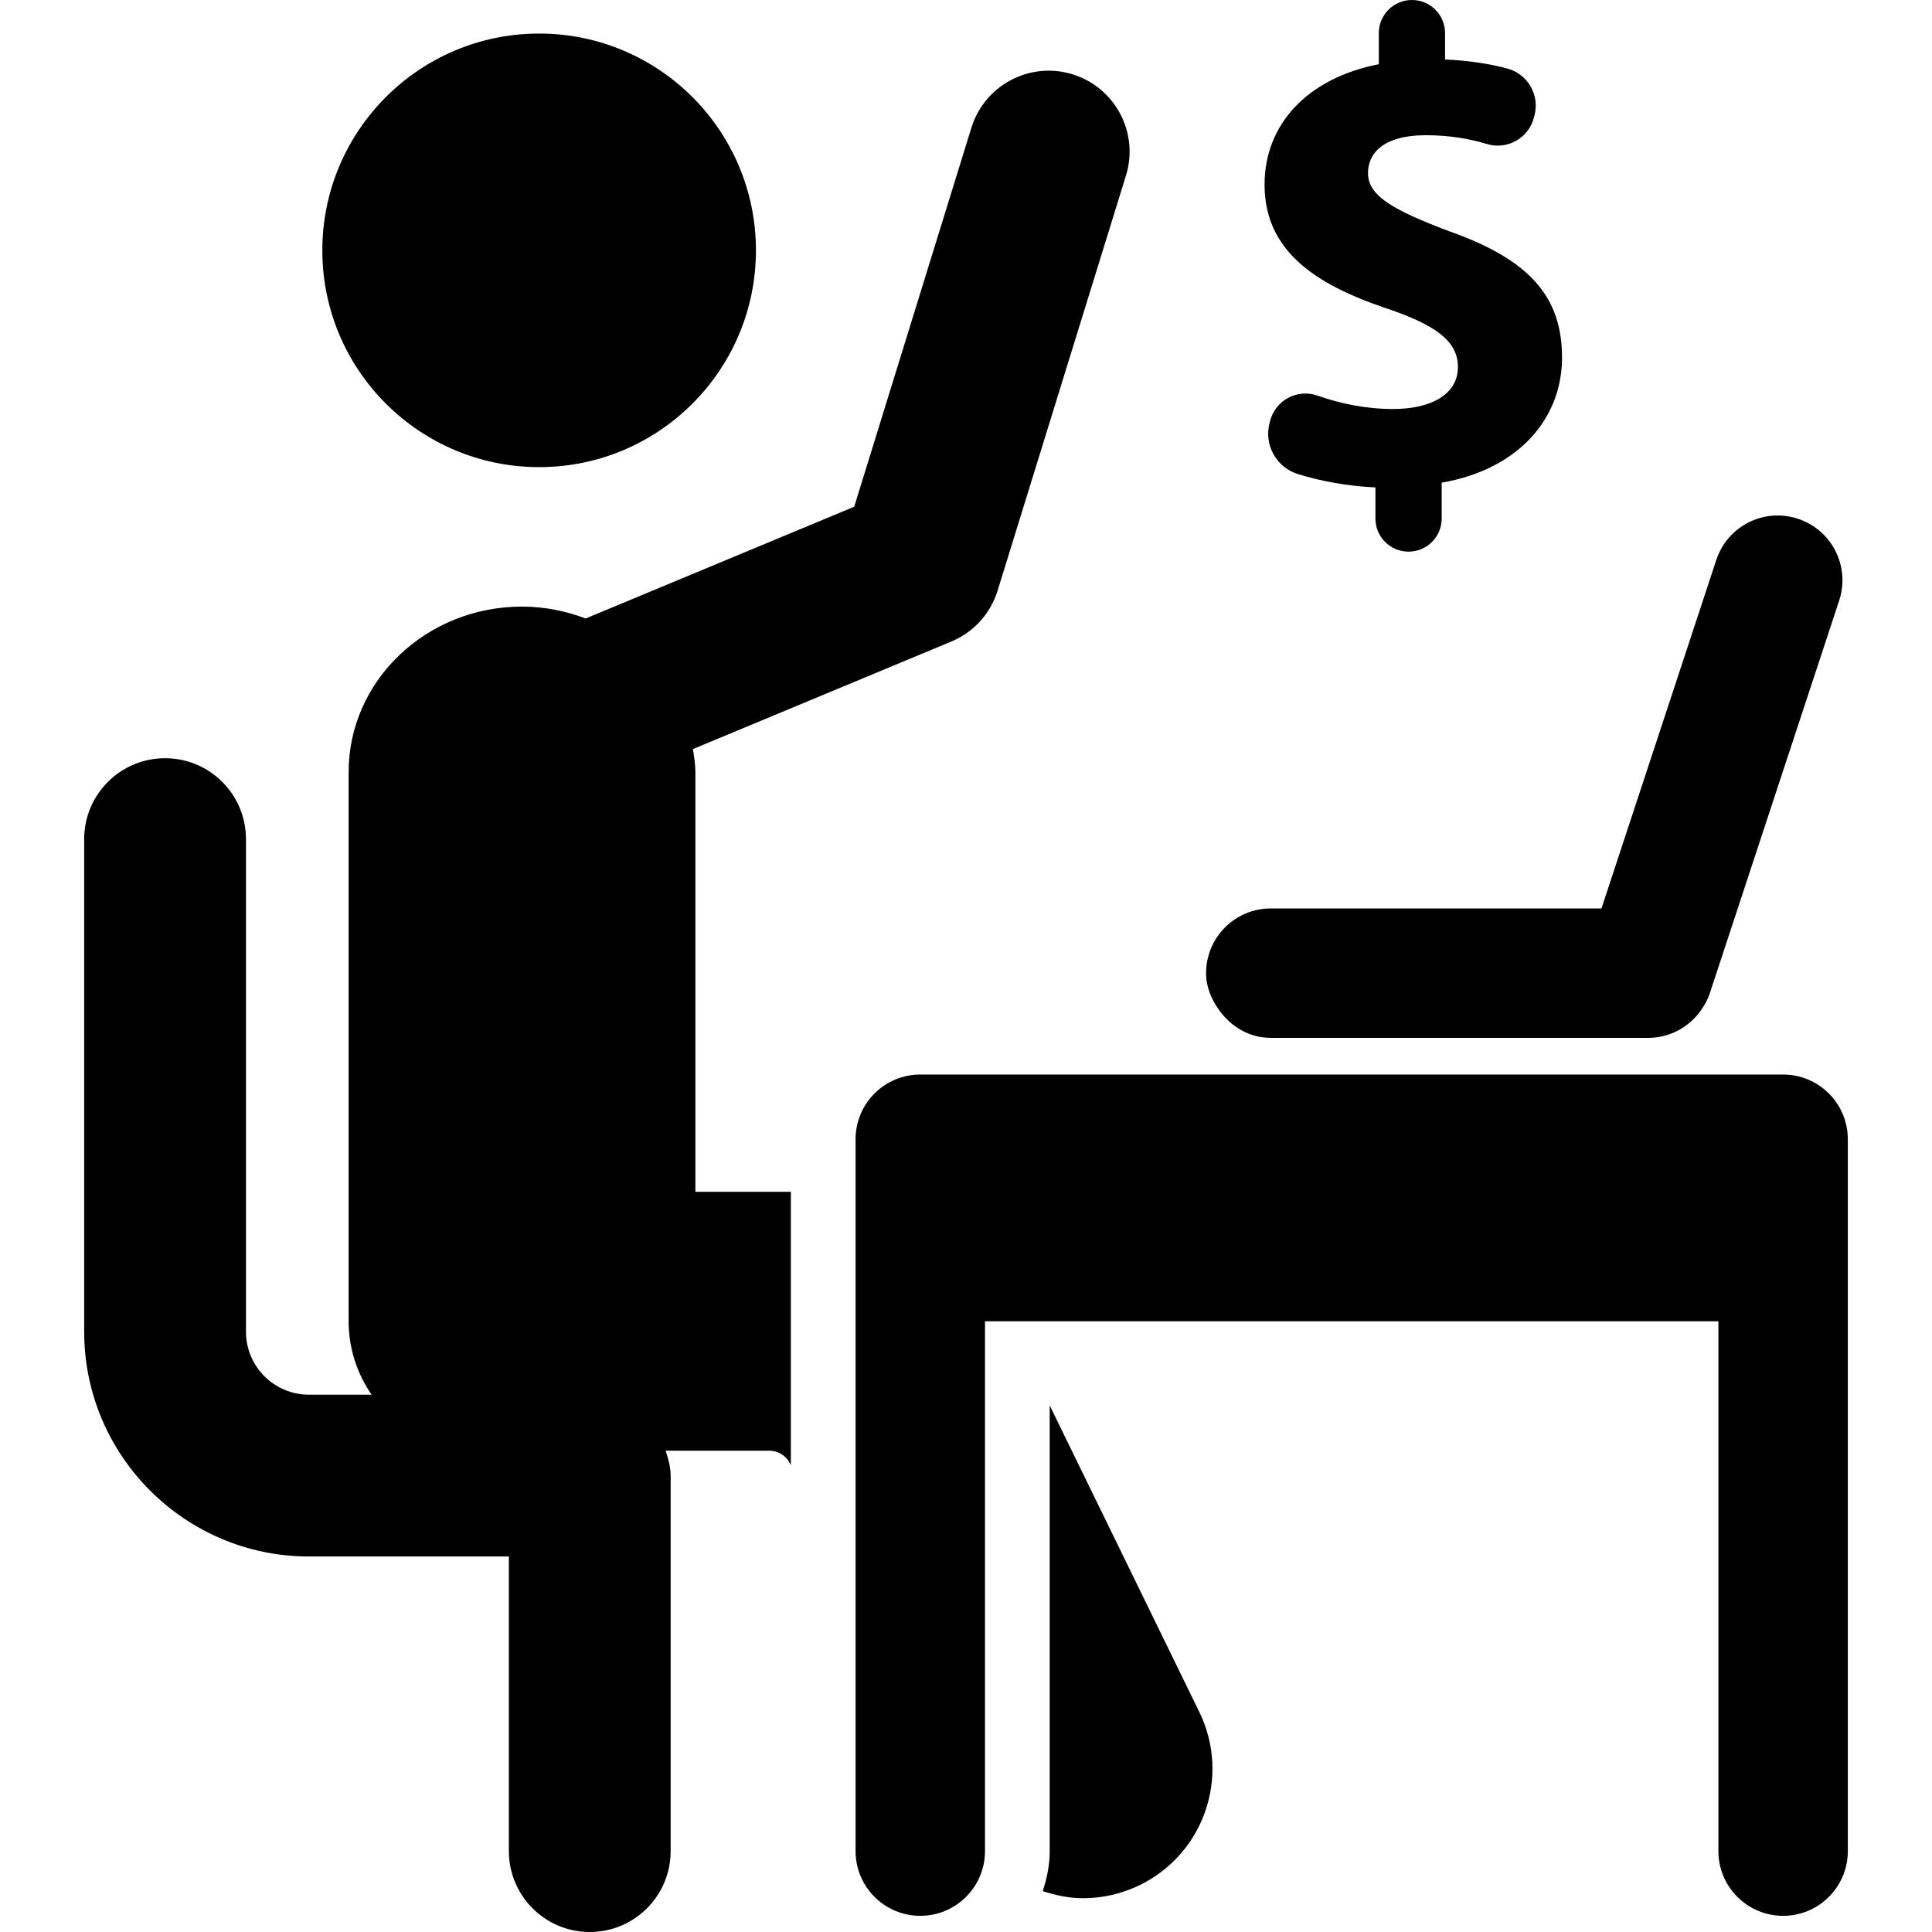
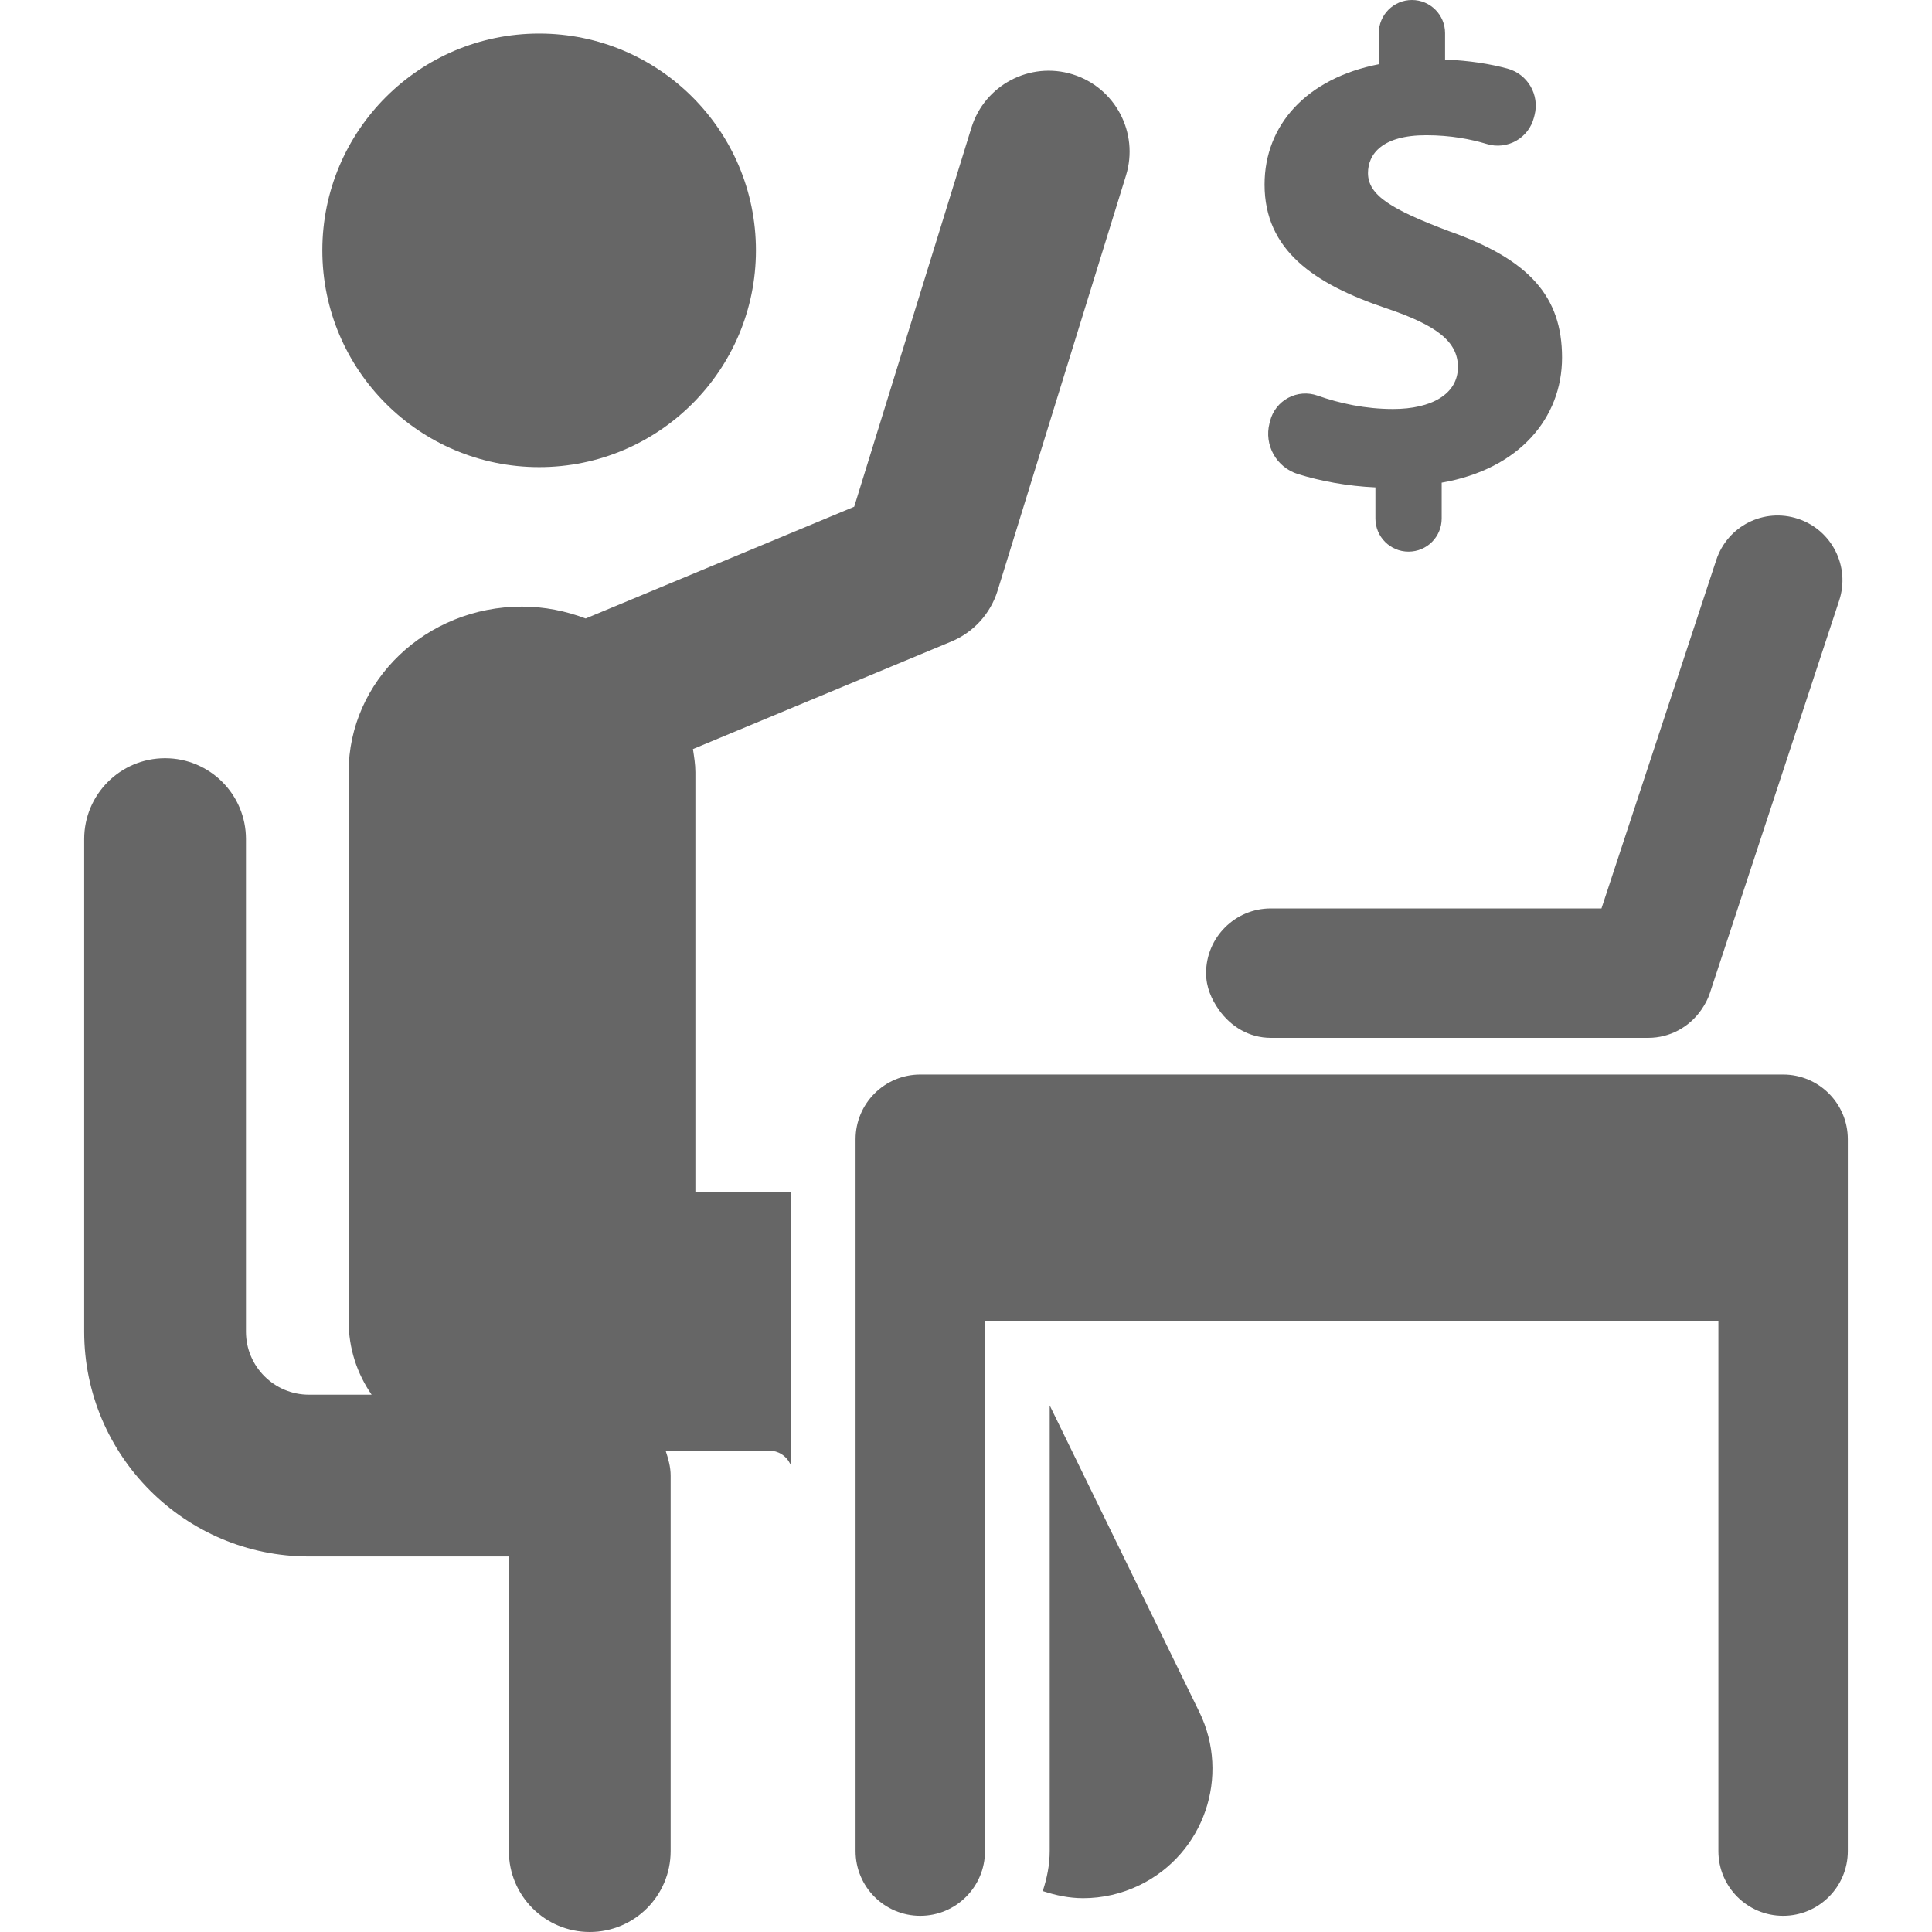
<svg xmlns="http://www.w3.org/2000/svg" version="1.1" id="Capa_1" x="0px" y="0px" viewBox="0 0 492.373 492.373" style="enable-background:new 0 0 492.373 492.373;" xml:space="preserve">
  <g>
-     <path d="M177.221,196.774c0-2.012-0.334-3.936-0.62-5.873l65.857-27.409c5.645-2.352,9.961-7.086,11.773-12.941l32.727-105.824   c3.358-10.872-2.729-22.419-13.609-25.786c-10.855-3.366-22.419,2.722-25.785,13.609l-29.868,96.587l-68.433,28.485   c-5.036-1.904-10.49-3.029-16.237-3.029c-24.391,0-44.177,18.883-44.177,42.18v139.952c0,6.959,2.18,13.393,5.859,18.715H78.734   c-8.85,0-16.049-7.2-16.049-16.05V213.847c0-11.387-9.229-20.615-20.616-20.615s-20.615,9.229-20.615,20.615v125.545   c0,31.583,25.697,57.28,57.28,57.28h50.951v75.085c0,11.387,9.229,20.616,20.616,20.616s20.615-9.228,20.615-20.616v-95.701   c0-2.251-0.614-4.318-1.28-6.346h26.455c2.23,0,4.269,1.273,5.249,3.276l0.21,0.429v-69.675h-24.328V196.774z" />
-     <path d="M137.408,119.048c30.505,0,55.243-24.73,55.243-55.243S167.913,8.554,137.408,8.554c-30.506,0-55.26,24.738-55.26,55.251   S106.902,119.048,137.408,119.048z" />
-     <path d="M267.519,358.177v113.581c0,3.581-0.716,6.964-1.771,10.192c3.317,1.093,6.75,1.814,10.282,1.814   c4.857,0,9.784-1.078,14.447-3.35c16.372-7.989,23.16-27.742,15.171-44.113L267.519,358.177z" />
-     <path d="M454.427,273.849H234.534c-9.108,0-16.492,7.385-16.492,16.493v181.416c0,9.108,7.384,16.493,16.492,16.493   c9.108,0,16.492-7.385,16.492-16.493V336.726h16.493h153.923h16.493v135.031c0,9.108,7.384,16.493,16.492,16.493   c9.108,0,16.493-7.385,16.493-16.493V290.341C470.919,281.233,463.535,273.849,454.427,273.849z" />
-     <path d="M323.865,264.5h96.208c5.507,0,10.481-2.773,13.505-7.143c0.885-1.278,1.655-2.656,2.158-4.188l32.985-100.13   c2.851-8.657-1.852-17.974-10.501-20.825c-8.705-2.874-17.974,1.86-20.825,10.501l-29.256,88.8h-84.274   c-9.108,0-16.492,7.385-16.492,16.492c0,3.55,1.363,6.658,3.271,9.35C313.631,261.57,318.306,264.5,323.865,264.5z" />
-     <path d="M353.282,78.565c12.757,4.3,18.272,8.439,18.272,14.979c0,6.894-6.724,10.693-16.541,10.693   c-6.975,0-13.545-1.408-19.263-3.422c-2.448-0.869-5.154-0.652-7.44,0.572c-2.296,1.224-3.963,3.35-4.614,5.861l-0.162,0.636   c-1.417,5.541,1.754,11.219,7.215,12.926c5.807,1.812,12.731,3.092,19.778,3.407v7.932c0,4.662,3.777,8.439,8.439,8.439   c4.671,0,8.448-3.776,8.448-8.439v-9.14c19.811-3.439,30.674-16.541,30.674-31.873c0-15.51-8.271-24.973-28.781-32.211   c-14.641-5.517-20.672-9.132-20.672-14.818c0-4.831,3.616-9.646,14.825-9.646c6.257,0,11.378,1.006,15.495,2.247   c2.479,0.757,5.169,0.45,7.423-0.822c2.257-1.271,3.899-3.414,4.542-5.928l0.162-0.62c1.329-5.185-1.764-10.476-6.934-11.869   c-4.332-1.167-9.525-2.022-15.872-2.302V8.439c0-4.662-3.777-8.439-8.439-8.439c-4.671,0-8.447,3.777-8.447,8.439v7.926   c-18.434,3.614-29.112,15.509-29.112,30.665C322.278,63.74,334.848,72.355,353.282,78.565z" />
+     <path fill="#666666" d="M177.221,196.774c0-2.012-0.334-3.936-0.62-5.873l65.857-27.409c5.645-2.352,9.961-7.086,11.773-12.941l32.727-105.824   c3.358-10.872-2.729-22.419-13.609-25.786c-10.855-3.366-22.419,2.722-25.785,13.609l-29.868,96.587l-68.433,28.485   c-5.036-1.904-10.49-3.029-16.237-3.029c-24.391,0-44.177,18.883-44.177,42.18v139.952c0,6.959,2.18,13.393,5.859,18.715H78.734   c-8.85,0-16.049-7.2-16.049-16.05V213.847c0-11.387-9.229-20.615-20.616-20.615s-20.615,9.229-20.615,20.615v125.545   c0,31.583,25.697,57.28,57.28,57.28h50.951v75.085c0,11.387,9.229,20.616,20.616,20.616s20.615-9.228,20.615-20.616v-95.701   c0-2.251-0.614-4.318-1.28-6.346h26.455c2.23,0,4.269,1.273,5.249,3.276l0.21,0.429v-69.675h-24.328V196.774z" />
+     <path fill="#666666" d="M137.408,119.048c30.505,0,55.243-24.73,55.243-55.243S167.913,8.554,137.408,8.554c-30.506,0-55.26,24.738-55.26,55.251   S106.902,119.048,137.408,119.048z" />
+     <path fill="#666666" d="M267.519,358.177v113.581c0,3.581-0.716,6.964-1.771,10.192c3.317,1.093,6.75,1.814,10.282,1.814   c4.857,0,9.784-1.078,14.447-3.35c16.372-7.989,23.16-27.742,15.171-44.113L267.519,358.177z" />
+     <path fill="#666666" d="M454.427,273.849H234.534c-9.108,0-16.492,7.385-16.492,16.493v181.416c0,9.108,7.384,16.493,16.492,16.493   c9.108,0,16.492-7.385,16.492-16.493V336.726h16.493h153.923h16.493v135.031c0,9.108,7.384,16.493,16.492,16.493   c9.108,0,16.493-7.385,16.493-16.493V290.341C470.919,281.233,463.535,273.849,454.427,273.849z" />
+     <path fill="#666666" d="M323.865,264.5h96.208c5.507,0,10.481-2.773,13.505-7.143c0.885-1.278,1.655-2.656,2.158-4.188l32.985-100.13   c2.851-8.657-1.852-17.974-10.501-20.825c-8.705-2.874-17.974,1.86-20.825,10.501l-29.256,88.8h-84.274   c-9.108,0-16.492,7.385-16.492,16.492c0,3.55,1.363,6.658,3.271,9.35C313.631,261.57,318.306,264.5,323.865,264.5z" />
+     <path fill="#666666" d="M353.282,78.565c12.757,4.3,18.272,8.439,18.272,14.979c0,6.894-6.724,10.693-16.541,10.693   c-6.975,0-13.545-1.408-19.263-3.422c-2.448-0.869-5.154-0.652-7.44,0.572c-2.296,1.224-3.963,3.35-4.614,5.861l-0.162,0.636   c-1.417,5.541,1.754,11.219,7.215,12.926c5.807,1.812,12.731,3.092,19.778,3.407v7.932c0,4.662,3.777,8.439,8.439,8.439   c4.671,0,8.448-3.776,8.448-8.439v-9.14c19.811-3.439,30.674-16.541,30.674-31.873c0-15.51-8.271-24.973-28.781-32.211   c-14.641-5.517-20.672-9.132-20.672-14.818c0-4.831,3.616-9.646,14.825-9.646c6.257,0,11.378,1.006,15.495,2.247   c2.479,0.757,5.169,0.45,7.423-0.822c2.257-1.271,3.899-3.414,4.542-5.928l0.162-0.62c1.329-5.185-1.764-10.476-6.934-11.869   c-4.332-1.167-9.525-2.022-15.872-2.302V8.439c0-4.662-3.777-8.439-8.439-8.439c-4.671,0-8.447,3.777-8.447,8.439v7.926   c-18.434,3.614-29.112,15.509-29.112,30.665C322.278,63.74,334.848,72.355,353.282,78.565z" />
  </g>
  <g>
</g>
  <g>
</g>
  <g>
</g>
  <g>
</g>
  <g>
</g>
  <g>
</g>
  <g>
</g>
  <g>
</g>
  <g>
</g>
  <g>
</g>
  <g>
</g>
  <g>
</g>
  <g>
</g>
  <g>
</g>
  <g>
</g>
</svg>
